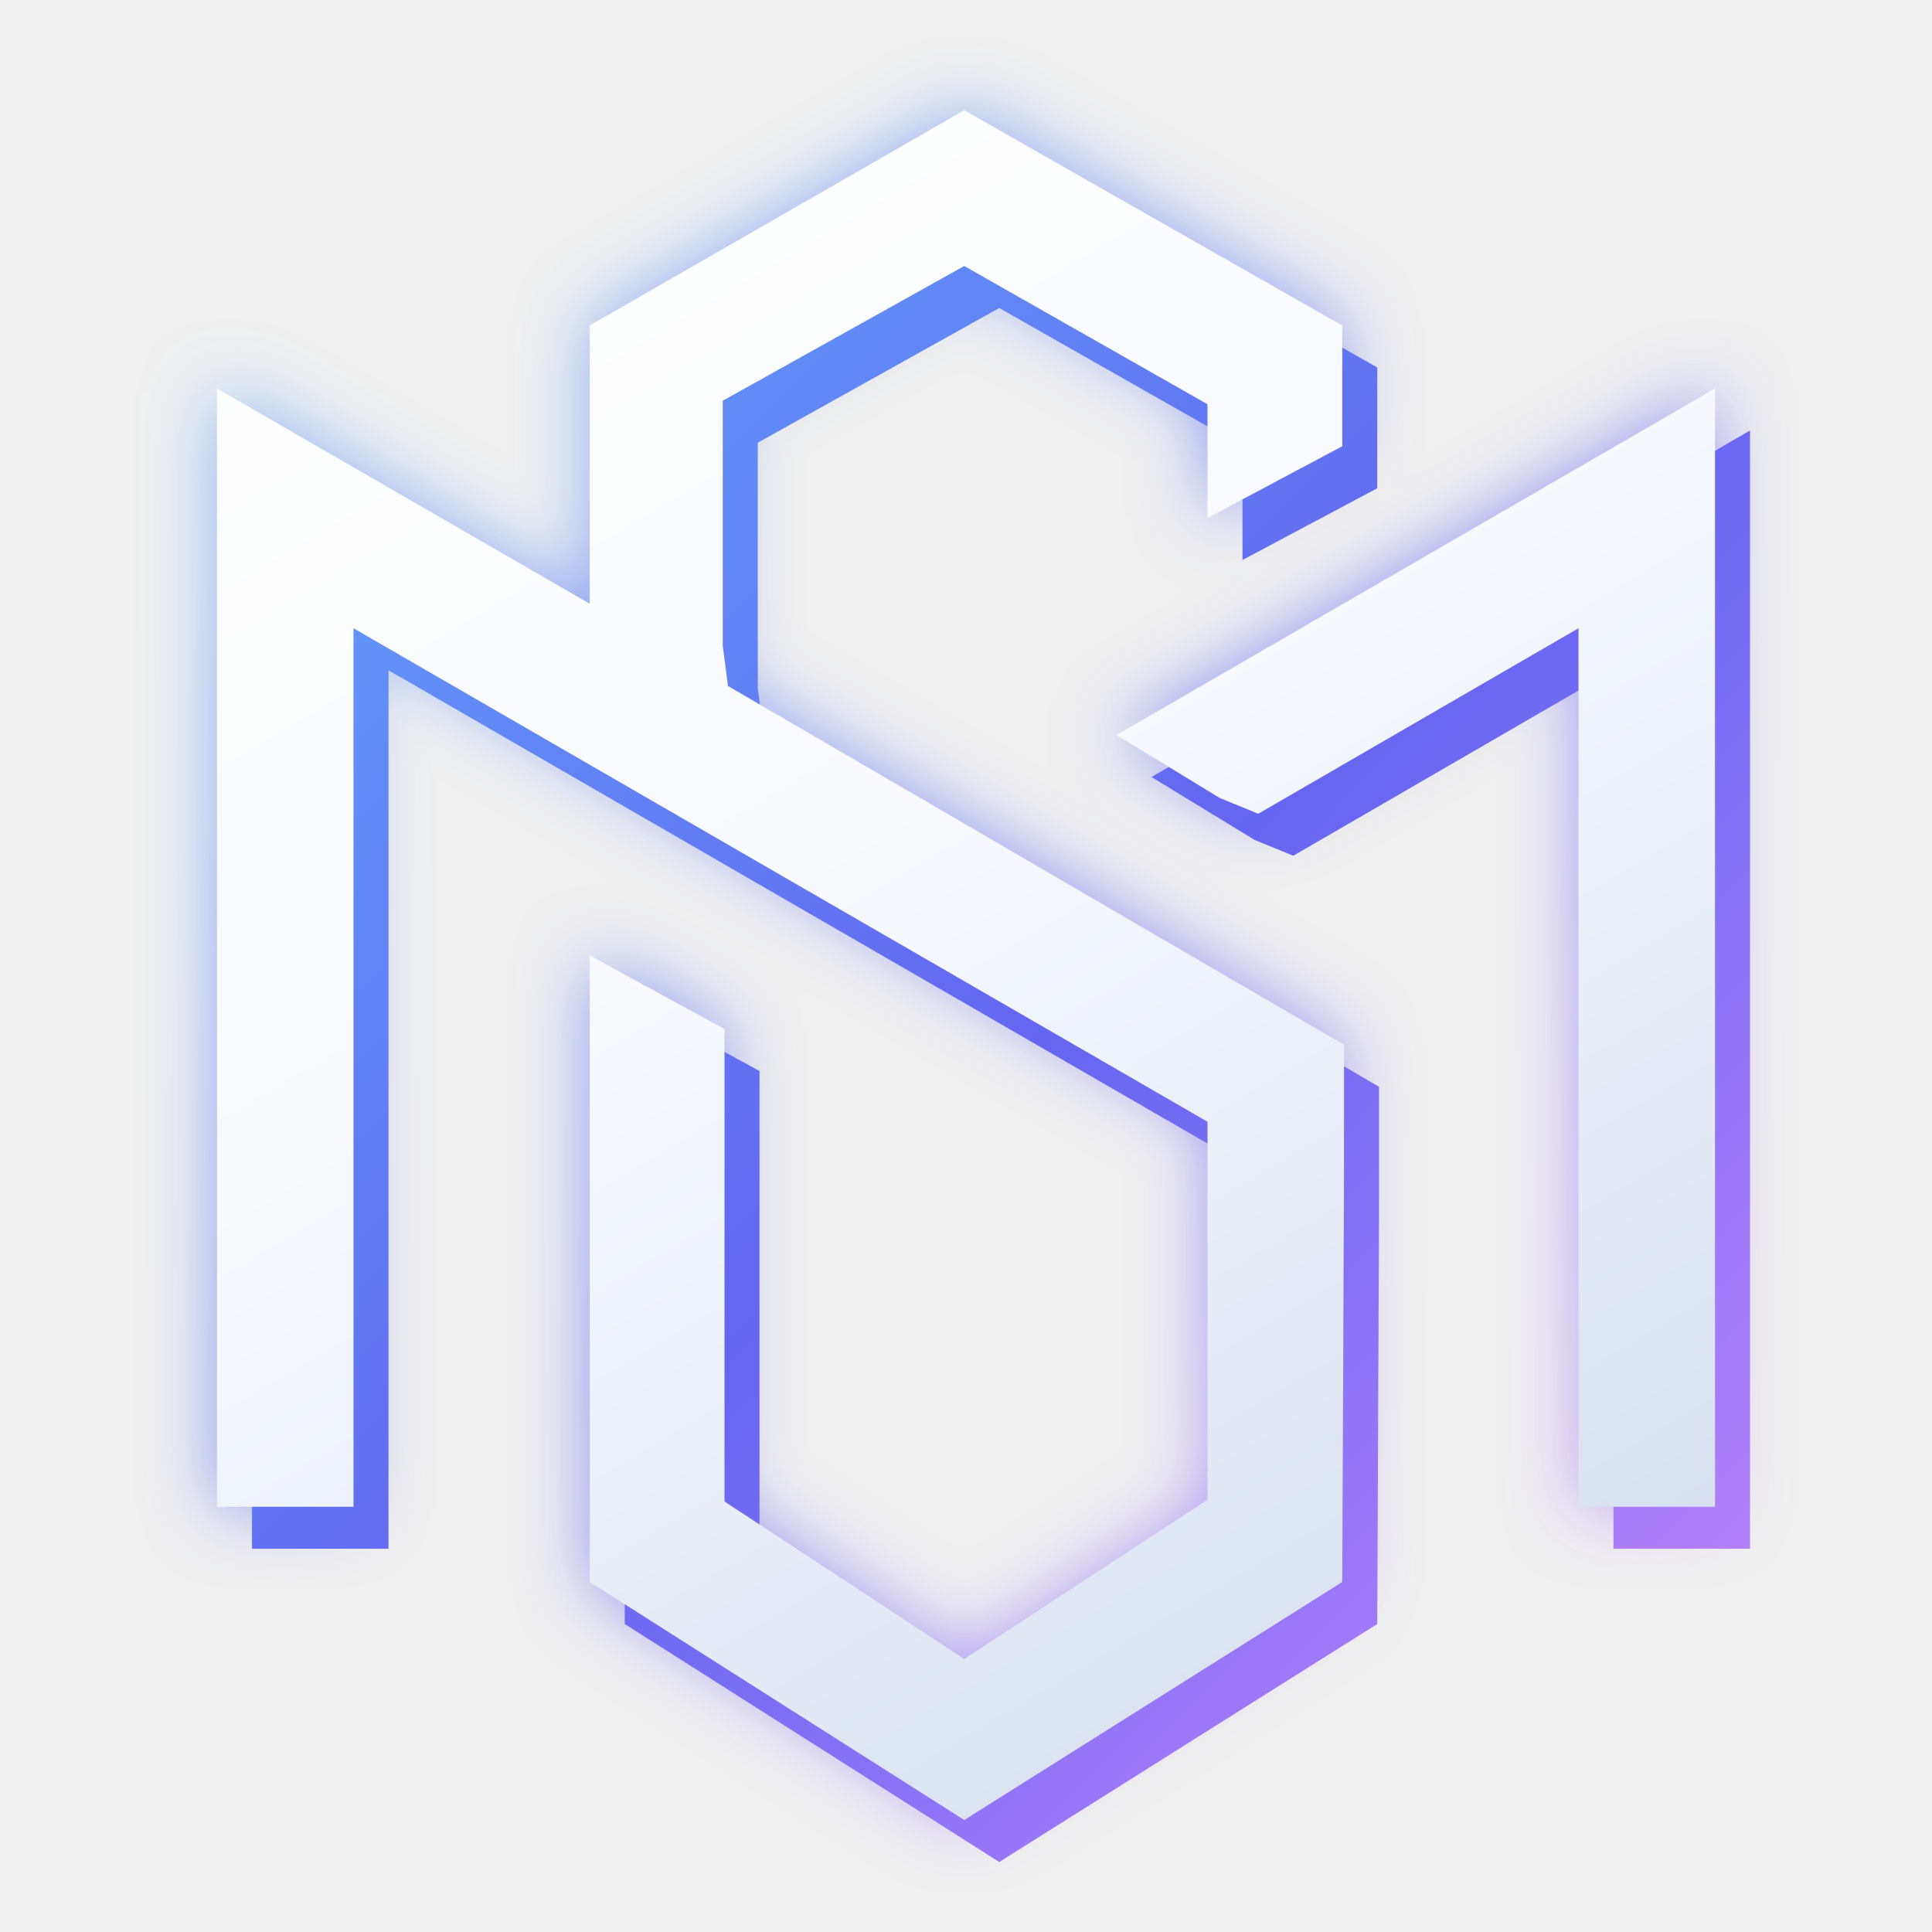
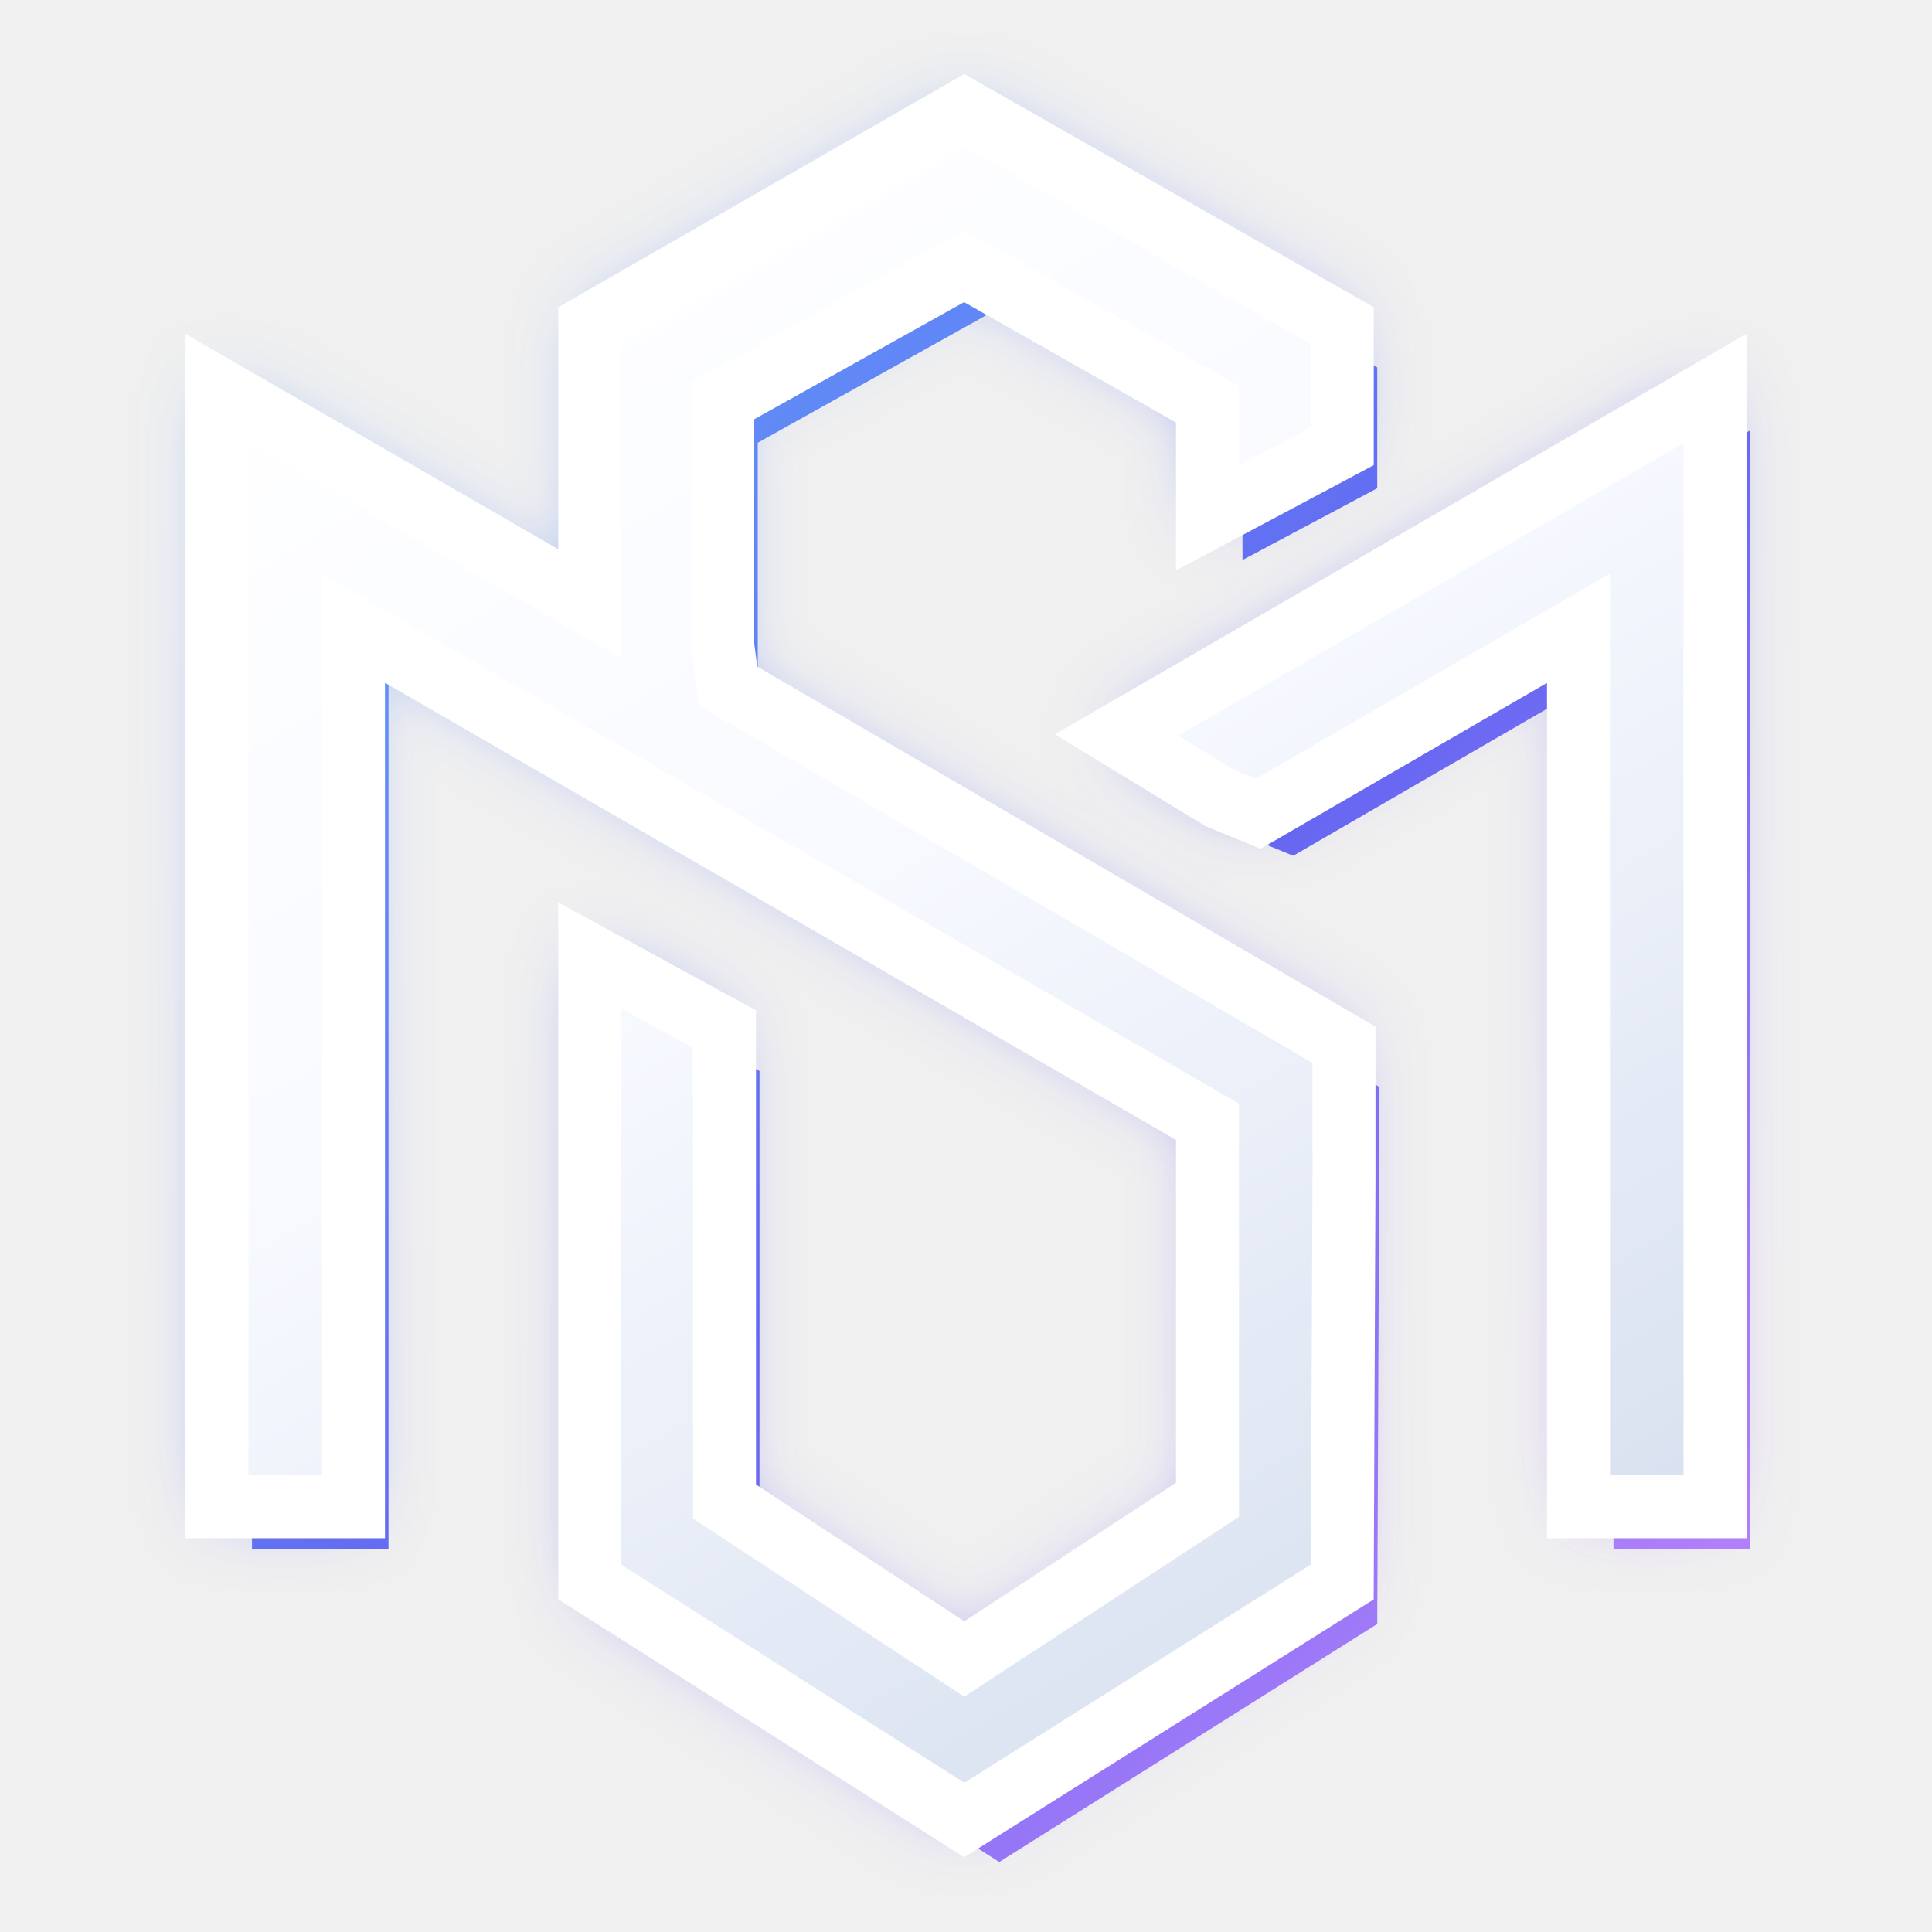
<svg xmlns="http://www.w3.org/2000/svg" width="64" height="64" viewBox="146 0 1104 1104" fill="none">
  <defs>
    <linearGradient id="accent" x1="270" y1="130" x2="1126" y2="980" gradientUnits="userSpaceOnUse">
      <stop stop-color="#60A5FA" />
      <stop offset="0.52" stop-color="#6366F1" />
      <stop offset="1" stop-color="#C084FC" />
    </linearGradient>
    <linearGradient id="face" x1="420" y1="100" x2="970" y2="1030" gradientUnits="userSpaceOnUse">
      <stop stop-color="#FFFFFF" />
      <stop offset="0.4" stop-color="#F8FAFF" />
      <stop offset="1" stop-color="#D5DEEE" />
    </linearGradient>
    <filter id="halo" x="-25%" y="-25%" width="150%" height="150%">
      <feGaussianBlur stdDeviation="20" />
    </filter>
    <g id="mark">
      <path d="M914 673L913 904L697 1040L483 904L483 546L560 588L560 858L697 948L836 857L836 641L348 359L348 861L270 861L270 222L483 345L483 186L697 63L913 186L913 255L836 296L836 231L697 152L559 229L559 369L562 392L914 597V673Z" />
      <path d="M1126 222V861H1048V359L865 465L843 456L784 420L1126 222Z" />
    </g>
  </defs>
  <use href="#mark" fill="url(#accent)" opacity="0.68" filter="url(#halo)" />
  <use href="#mark" fill="url(#accent)" transform="translate(20 24)" />
  <use href="#mark" fill="url(#face)" />
+   <use href="#mark" fill="none" stroke="#FFFFFF" stroke-width="36" stroke-linejoin="miter" stroke-miterlimit="3" />
</svg>
